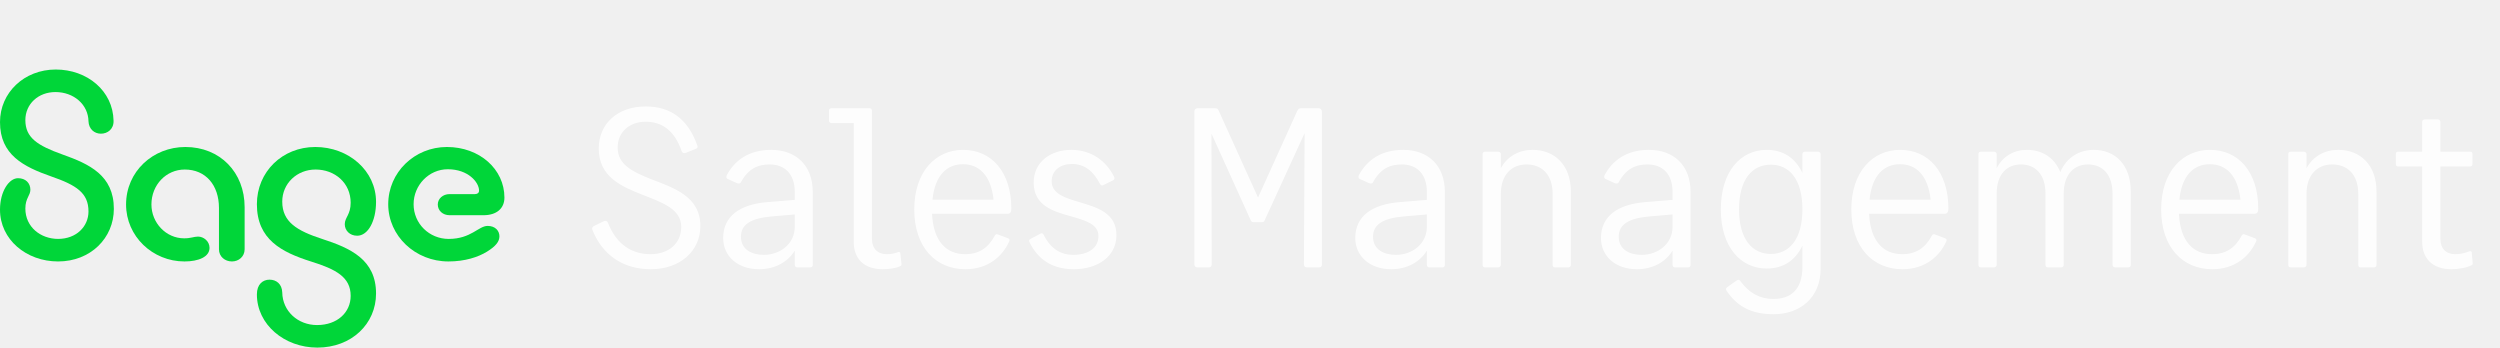
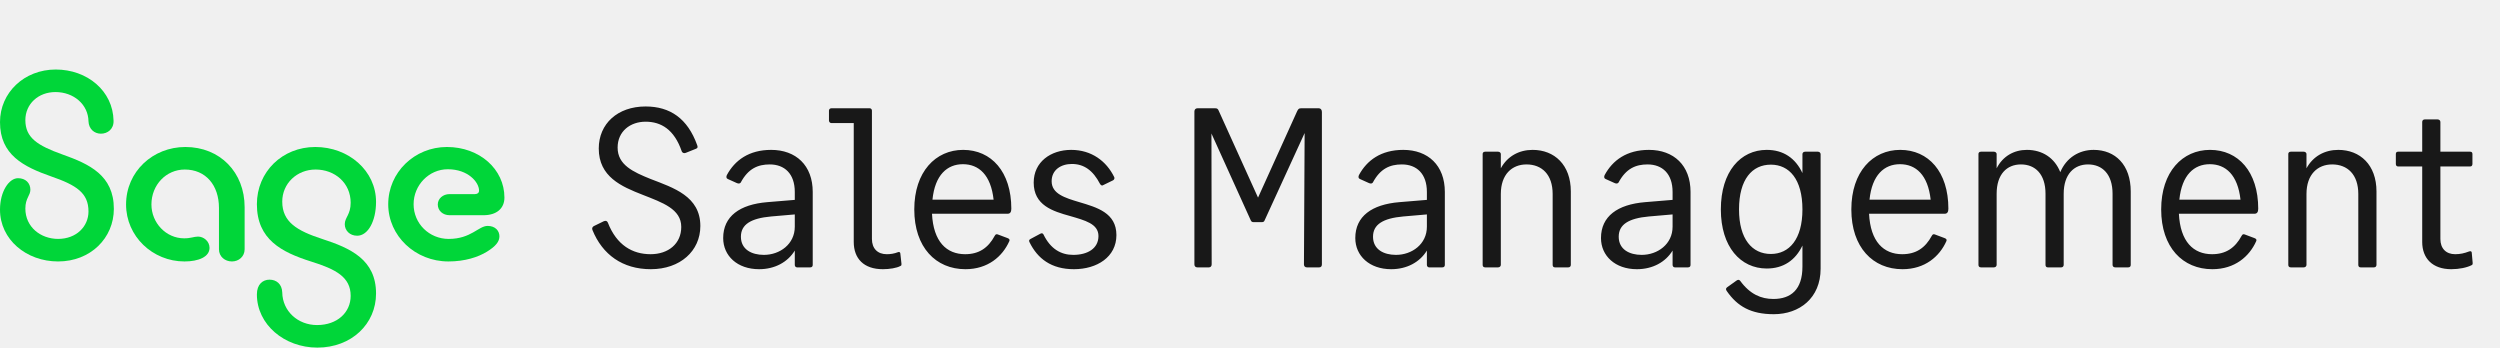
<svg xmlns="http://www.w3.org/2000/svg" viewBox="0 0 187 26" fill="none">
  <g clip-path="url(#clip0_8997_442)">
-     <path d="M48.68 20.136C46.572 20.136 45.059 19.048 44.311 17.195C44.26 17.059 44.328 16.957 44.43 16.906L45.161 16.549C45.314 16.481 45.416 16.532 45.467 16.651C46.13 18.351 47.32 19.014 48.663 19.014C49.989 19.014 50.958 18.232 50.958 16.974C50.958 15.631 49.547 15.155 48.085 14.577C46.47 13.948 44.787 13.217 44.787 11.109C44.787 9.256 46.198 7.964 48.289 7.964C50.125 7.964 51.434 8.865 52.148 10.854C52.199 10.99 52.199 11.075 52.063 11.126L51.298 11.432C51.179 11.483 51.043 11.449 50.992 11.313C50.431 9.681 49.445 9.103 48.289 9.103C47.15 9.103 46.198 9.817 46.198 11.041C46.198 12.333 47.354 12.86 48.663 13.387C50.38 14.05 52.386 14.679 52.386 16.906C52.386 18.776 50.873 20.136 48.68 20.136ZM56.781 20.136C55.148 20.136 54.094 19.133 54.094 17.807C54.094 16.175 55.336 15.291 57.392 15.121L59.45 14.951V14.356C59.45 12.996 58.684 12.299 57.58 12.299C56.696 12.299 55.965 12.605 55.404 13.659C55.336 13.744 55.233 13.744 55.114 13.693L54.434 13.387C54.316 13.336 54.316 13.217 54.367 13.098C54.962 11.993 56.016 11.211 57.681 11.211C59.535 11.211 60.792 12.367 60.792 14.356V19.813C60.792 19.915 60.742 20 60.605 20H59.62C59.517 20 59.45 19.915 59.45 19.813V18.742C58.922 19.609 57.953 20.136 56.781 20.136ZM55.42 17.705C55.42 18.657 56.219 19.065 57.138 19.065C58.328 19.065 59.45 18.266 59.45 16.957V16.039L57.681 16.192C56.169 16.328 55.42 16.787 55.42 17.705ZM66.036 20.136C64.608 20.136 63.86 19.337 63.86 18.096V9.205H62.177C62.092 9.205 62.007 9.12 62.007 9.018V8.27C62.007 8.168 62.092 8.1 62.177 8.1H65.067C65.152 8.1 65.22 8.185 65.22 8.27V17.875C65.22 18.589 65.645 19.014 66.325 19.014C66.597 19.014 66.869 18.98 67.175 18.861C67.277 18.81 67.345 18.895 67.345 18.963L67.43 19.728C67.43 19.796 67.447 19.864 67.345 19.898C67.073 20.051 66.529 20.136 66.036 20.136ZM75.375 15.988H69.714C69.816 18.079 70.802 19.014 72.196 19.014C73.216 19.014 73.913 18.555 74.406 17.637C74.474 17.501 74.559 17.501 74.678 17.552L75.358 17.807C75.511 17.858 75.545 17.943 75.494 18.045C74.984 19.184 73.896 20.136 72.213 20.136C70.003 20.136 68.388 18.504 68.388 15.665C68.388 12.843 69.986 11.211 72.043 11.211C74.151 11.211 75.647 12.843 75.647 15.614C75.647 15.852 75.562 15.988 75.375 15.988ZM72.026 12.282C70.853 12.282 69.935 13.081 69.748 14.934H74.321C74.117 13.081 73.216 12.282 72.026 12.282ZM80.125 11.211C81.655 11.211 82.76 12.061 83.338 13.234C83.389 13.319 83.355 13.438 83.253 13.489L82.522 13.846C82.437 13.914 82.352 13.863 82.284 13.761C81.757 12.741 81.077 12.265 80.176 12.265C79.36 12.265 78.663 12.707 78.663 13.557C78.663 14.492 79.649 14.798 80.737 15.121C82.046 15.512 83.508 15.92 83.508 17.586C83.508 19.218 82.063 20.136 80.329 20.136C78.629 20.136 77.609 19.337 77.014 18.13C76.963 18.028 76.946 17.943 77.082 17.875L77.813 17.484C77.898 17.433 78 17.433 78.051 17.535C78.578 18.623 79.36 19.065 80.278 19.065C81.349 19.065 82.165 18.589 82.165 17.654C82.165 16.736 81.145 16.481 80.04 16.158C78.748 15.801 77.32 15.359 77.32 13.659C77.32 12.112 78.595 11.211 80.125 11.211ZM90.633 19.779C90.633 19.915 90.548 20 90.429 20H89.562C89.426 20 89.341 19.915 89.341 19.779V8.338C89.341 8.185 89.443 8.1 89.562 8.1H90.905C91.058 8.1 91.109 8.151 91.177 8.321L94.101 14.781L97.025 8.321C97.11 8.151 97.161 8.1 97.314 8.1H98.657C98.776 8.1 98.878 8.202 98.878 8.372V19.779C98.878 19.915 98.81 20 98.674 20H97.756C97.62 20 97.535 19.915 97.535 19.779L97.586 9.953L94.594 16.481C94.56 16.583 94.492 16.617 94.373 16.617H93.778C93.659 16.617 93.608 16.583 93.557 16.481L90.616 9.987L90.633 19.779ZM104.062 20.136C102.43 20.136 101.376 19.133 101.376 17.807C101.376 16.175 102.617 15.291 104.674 15.121L106.731 14.951V14.356C106.731 12.996 105.966 12.299 104.861 12.299C103.977 12.299 103.246 12.605 102.685 13.659C102.617 13.744 102.515 13.744 102.396 13.693L101.716 13.387C101.597 13.336 101.597 13.217 101.648 13.098C102.243 11.993 103.297 11.211 104.963 11.211C106.816 11.211 108.074 12.367 108.074 14.356V19.813C108.074 19.915 108.023 20 107.887 20H106.901C106.799 20 106.731 19.915 106.731 19.813V18.742C106.204 19.609 105.235 20.136 104.062 20.136ZM102.702 17.705C102.702 18.657 103.501 19.065 104.419 19.065C105.609 19.065 106.731 18.266 106.731 16.957V16.039L104.963 16.192C103.45 16.328 102.702 16.787 102.702 17.705ZM111.089 20C110.953 20 110.902 19.915 110.902 19.813V11.517C110.902 11.432 110.953 11.347 111.089 11.347H112.058C112.177 11.347 112.262 11.432 112.262 11.517V12.588C112.755 11.687 113.622 11.211 114.642 11.211C116.274 11.211 117.498 12.333 117.498 14.322V19.813C117.498 19.915 117.43 20 117.311 20H116.308C116.189 20 116.138 19.915 116.138 19.813V14.509C116.138 13.047 115.322 12.299 114.183 12.299C113.095 12.299 112.262 13.047 112.262 14.509V19.813C112.262 19.915 112.177 20 112.058 20H111.089ZM122.44 20.136C120.808 20.136 119.754 19.133 119.754 17.807C119.754 16.175 120.995 15.291 123.052 15.121L125.109 14.951V14.356C125.109 12.996 124.344 12.299 123.239 12.299C122.355 12.299 121.624 12.605 121.063 13.659C120.995 13.744 120.893 13.744 120.774 13.693L120.094 13.387C119.975 13.336 119.975 13.217 120.026 13.098C120.621 11.993 121.675 11.211 123.341 11.211C125.194 11.211 126.452 12.367 126.452 14.356V19.813C126.452 19.915 126.401 20 126.265 20H125.279C125.177 20 125.109 19.915 125.109 19.813V18.742C124.582 19.609 123.613 20.136 122.44 20.136ZM121.08 17.705C121.08 18.657 121.879 19.065 122.797 19.065C123.987 19.065 125.109 18.266 125.109 16.957V16.039L123.341 16.192C121.828 16.328 121.08 16.787 121.08 17.705ZM132.153 20.085C130.198 20.085 128.719 18.47 128.719 15.665C128.719 12.826 130.198 11.211 132.153 11.211C133.394 11.211 134.295 11.823 134.822 12.945V11.534C134.822 11.432 134.89 11.347 135.026 11.347H135.978C136.097 11.347 136.182 11.432 136.182 11.534V20.102C136.182 22.295 134.601 23.502 132.68 23.502C130.98 23.502 129.96 22.924 129.161 21.768C129.093 21.666 129.076 21.581 129.178 21.496L129.892 20.986C129.994 20.918 130.079 20.901 130.164 21.003C130.895 22.006 131.728 22.363 132.646 22.363C133.955 22.363 134.822 21.666 134.822 19.949V18.368C134.295 19.473 133.394 20.085 132.153 20.085ZM132.459 18.997C133.836 18.997 134.822 17.892 134.822 15.665C134.822 13.404 133.836 12.316 132.459 12.316C131.065 12.316 130.079 13.404 130.079 15.665C130.079 17.892 131.065 18.997 132.459 18.997ZM145.467 15.988H139.806C139.908 18.079 140.894 19.014 142.288 19.014C143.308 19.014 144.005 18.555 144.498 17.637C144.566 17.501 144.651 17.501 144.77 17.552L145.45 17.807C145.603 17.858 145.637 17.943 145.586 18.045C145.076 19.184 143.988 20.136 142.305 20.136C140.095 20.136 138.48 18.504 138.48 15.665C138.48 12.843 140.078 11.211 142.135 11.211C144.243 11.211 145.739 12.843 145.739 15.614C145.739 15.852 145.654 15.988 145.467 15.988ZM142.118 12.282C140.945 12.282 140.027 13.081 139.84 14.934H144.413C144.209 13.081 143.308 12.282 142.118 12.282ZM148.176 20C148.04 20 147.989 19.915 147.989 19.813V11.517C147.989 11.432 148.04 11.347 148.176 11.347H149.145C149.264 11.347 149.349 11.432 149.349 11.517V12.588C149.808 11.687 150.641 11.211 151.61 11.211C152.766 11.211 153.684 11.806 154.109 12.877C154.568 11.789 155.52 11.211 156.608 11.211C158.223 11.211 159.379 12.333 159.379 14.322V19.813C159.379 19.915 159.328 20 159.192 20H158.223C158.087 20 158.019 19.915 158.019 19.813V14.492C158.019 13.03 157.254 12.299 156.183 12.299C155.146 12.299 154.364 13.03 154.364 14.492V19.813C154.364 19.915 154.296 20 154.177 20H153.174C153.055 20 153.004 19.915 153.004 19.813V14.492C153.004 13.03 152.239 12.299 151.168 12.299C150.114 12.299 149.349 13.03 149.349 14.492V19.813C149.349 19.915 149.264 20 149.145 20H148.176ZM168.643 15.988H162.982C163.084 18.079 164.07 19.014 165.464 19.014C166.484 19.014 167.181 18.555 167.674 17.637C167.742 17.501 167.827 17.501 167.946 17.552L168.626 17.807C168.779 17.858 168.813 17.943 168.762 18.045C168.252 19.184 167.164 20.136 165.481 20.136C163.271 20.136 161.656 18.504 161.656 15.665C161.656 12.843 163.254 11.211 165.311 11.211C167.419 11.211 168.915 12.843 168.915 15.614C168.915 15.852 168.83 15.988 168.643 15.988ZM165.294 12.282C164.121 12.282 163.203 13.081 163.016 14.934H167.589C167.385 13.081 166.484 12.282 165.294 12.282ZM171.352 20C171.216 20 171.165 19.915 171.165 19.813V11.517C171.165 11.432 171.216 11.347 171.352 11.347H172.321C172.44 11.347 172.525 11.432 172.525 11.517V12.588C173.018 11.687 173.885 11.211 174.905 11.211C176.537 11.211 177.761 12.333 177.761 14.322V19.813C177.761 19.915 177.693 20 177.574 20H176.571C176.452 20 176.401 19.915 176.401 19.813V14.509C176.401 13.047 175.585 12.299 174.446 12.299C173.358 12.299 172.525 13.047 172.525 14.509V19.813C172.525 19.915 172.44 20 172.321 20H171.352ZM183.357 20.136C181.963 20.136 181.181 19.337 181.181 18.096V12.452H179.379C179.277 12.452 179.209 12.384 179.209 12.265V11.517C179.209 11.398 179.277 11.347 179.379 11.347H181.181V9.12C181.181 9.018 181.249 8.933 181.368 8.933H182.337C182.456 8.933 182.541 9.018 182.541 9.12V11.347H184.768C184.87 11.347 184.938 11.398 184.938 11.517V12.265C184.938 12.384 184.87 12.452 184.768 12.452H182.541V17.875C182.541 18.589 182.966 19.014 183.646 19.014C184.02 19.014 184.326 18.946 184.683 18.81C184.802 18.759 184.887 18.81 184.887 18.895L184.955 19.66C184.955 19.728 184.972 19.779 184.887 19.83C184.53 20.017 183.935 20.136 183.357 20.136Z" fill="white" fill-opacity="0.898" />
+     <path d="M48.68 20.136C46.572 20.136 45.059 19.048 44.311 17.195C44.26 17.059 44.328 16.957 44.43 16.906L45.161 16.549C45.314 16.481 45.416 16.532 45.467 16.651C46.13 18.351 47.32 19.014 48.663 19.014C49.989 19.014 50.958 18.232 50.958 16.974C50.958 15.631 49.547 15.155 48.085 14.577C46.47 13.948 44.787 13.217 44.787 11.109C44.787 9.256 46.198 7.964 48.289 7.964C50.125 7.964 51.434 8.865 52.148 10.854C52.199 10.99 52.199 11.075 52.063 11.126L51.298 11.432C51.179 11.483 51.043 11.449 50.992 11.313C50.431 9.681 49.445 9.103 48.289 9.103C47.15 9.103 46.198 9.817 46.198 11.041C46.198 12.333 47.354 12.86 48.663 13.387C50.38 14.05 52.386 14.679 52.386 16.906C52.386 18.776 50.873 20.136 48.68 20.136ZM56.781 20.136C55.148 20.136 54.094 19.133 54.094 17.807C54.094 16.175 55.336 15.291 57.392 15.121L59.45 14.951V14.356C59.45 12.996 58.684 12.299 57.58 12.299C56.696 12.299 55.965 12.605 55.404 13.659C55.336 13.744 55.233 13.744 55.114 13.693L54.434 13.387C54.316 13.336 54.316 13.217 54.367 13.098C54.962 11.993 56.016 11.211 57.681 11.211C59.535 11.211 60.792 12.367 60.792 14.356V19.813C60.792 19.915 60.742 20 60.605 20H59.62C59.517 20 59.45 19.915 59.45 19.813V18.742C58.922 19.609 57.953 20.136 56.781 20.136ZM55.42 17.705C55.42 18.657 56.219 19.065 57.138 19.065C58.328 19.065 59.45 18.266 59.45 16.957V16.039L57.681 16.192C56.169 16.328 55.42 16.787 55.42 17.705ZM66.036 20.136C64.608 20.136 63.86 19.337 63.86 18.096V9.205H62.177C62.092 9.205 62.007 9.12 62.007 9.018V8.27C62.007 8.168 62.092 8.1 62.177 8.1H65.067C65.152 8.1 65.22 8.185 65.22 8.27V17.875C65.22 18.589 65.645 19.014 66.325 19.014C66.597 19.014 66.869 18.98 67.175 18.861C67.277 18.81 67.345 18.895 67.345 18.963L67.43 19.728C67.43 19.796 67.447 19.864 67.345 19.898C67.073 20.051 66.529 20.136 66.036 20.136ZM75.375 15.988H69.714C69.816 18.079 70.802 19.014 72.196 19.014C73.216 19.014 73.913 18.555 74.406 17.637C74.474 17.501 74.559 17.501 74.678 17.552L75.358 17.807C75.511 17.858 75.545 17.943 75.494 18.045C74.984 19.184 73.896 20.136 72.213 20.136C70.003 20.136 68.388 18.504 68.388 15.665C68.388 12.843 69.986 11.211 72.043 11.211C74.151 11.211 75.647 12.843 75.647 15.614C75.647 15.852 75.562 15.988 75.375 15.988ZM72.026 12.282C70.853 12.282 69.935 13.081 69.748 14.934H74.321C74.117 13.081 73.216 12.282 72.026 12.282ZM80.125 11.211C81.655 11.211 82.76 12.061 83.338 13.234C83.389 13.319 83.355 13.438 83.253 13.489L82.522 13.846C82.437 13.914 82.352 13.863 82.284 13.761C81.757 12.741 81.077 12.265 80.176 12.265C79.36 12.265 78.663 12.707 78.663 13.557C78.663 14.492 79.649 14.798 80.737 15.121C82.046 15.512 83.508 15.92 83.508 17.586C83.508 19.218 82.063 20.136 80.329 20.136C78.629 20.136 77.609 19.337 77.014 18.13C76.963 18.028 76.946 17.943 77.082 17.875L77.813 17.484C77.898 17.433 78 17.433 78.051 17.535C78.578 18.623 79.36 19.065 80.278 19.065C81.349 19.065 82.165 18.589 82.165 17.654C82.165 16.736 81.145 16.481 80.04 16.158C78.748 15.801 77.32 15.359 77.32 13.659C77.32 12.112 78.595 11.211 80.125 11.211ZM90.633 19.779C90.633 19.915 90.548 20 90.429 20H89.562C89.426 20 89.341 19.915 89.341 19.779V8.338C89.341 8.185 89.443 8.1 89.562 8.1H90.905C91.058 8.1 91.109 8.151 91.177 8.321L94.101 14.781L97.025 8.321C97.11 8.151 97.161 8.1 97.314 8.1H98.657C98.776 8.1 98.878 8.202 98.878 8.372V19.779C98.878 19.915 98.81 20 98.674 20H97.756C97.62 20 97.535 19.915 97.535 19.779L97.586 9.953L94.594 16.481C94.56 16.583 94.492 16.617 94.373 16.617H93.778C93.659 16.617 93.608 16.583 93.557 16.481L90.616 9.987L90.633 19.779ZM104.062 20.136C102.43 20.136 101.376 19.133 101.376 17.807C101.376 16.175 102.617 15.291 104.674 15.121L106.731 14.951V14.356C106.731 12.996 105.966 12.299 104.861 12.299C103.977 12.299 103.246 12.605 102.685 13.659C102.617 13.744 102.515 13.744 102.396 13.693L101.716 13.387C101.597 13.336 101.597 13.217 101.648 13.098C102.243 11.993 103.297 11.211 104.963 11.211C106.816 11.211 108.074 12.367 108.074 14.356V19.813C108.074 19.915 108.023 20 107.887 20H106.901C106.799 20 106.731 19.915 106.731 19.813V18.742C106.204 19.609 105.235 20.136 104.062 20.136ZM102.702 17.705C102.702 18.657 103.501 19.065 104.419 19.065C105.609 19.065 106.731 18.266 106.731 16.957V16.039L104.963 16.192C103.45 16.328 102.702 16.787 102.702 17.705ZM111.089 20C110.953 20 110.902 19.915 110.902 19.813V11.517C110.902 11.432 110.953 11.347 111.089 11.347H112.058C112.177 11.347 112.262 11.432 112.262 11.517V12.588C112.755 11.687 113.622 11.211 114.642 11.211C116.274 11.211 117.498 12.333 117.498 14.322V19.813C117.498 19.915 117.43 20 117.311 20H116.308C116.189 20 116.138 19.915 116.138 19.813V14.509C116.138 13.047 115.322 12.299 114.183 12.299C113.095 12.299 112.262 13.047 112.262 14.509V19.813C112.262 19.915 112.177 20 112.058 20H111.089ZM122.44 20.136C120.808 20.136 119.754 19.133 119.754 17.807C119.754 16.175 120.995 15.291 123.052 15.121L125.109 14.951V14.356C125.109 12.996 124.344 12.299 123.239 12.299C122.355 12.299 121.624 12.605 121.063 13.659C120.995 13.744 120.893 13.744 120.774 13.693L120.094 13.387C119.975 13.336 119.975 13.217 120.026 13.098C120.621 11.993 121.675 11.211 123.341 11.211C125.194 11.211 126.452 12.367 126.452 14.356V19.813C126.452 19.915 126.401 20 126.265 20H125.279C125.177 20 125.109 19.915 125.109 19.813V18.742C124.582 19.609 123.613 20.136 122.44 20.136ZM121.08 17.705C121.08 18.657 121.879 19.065 122.797 19.065C123.987 19.065 125.109 18.266 125.109 16.957V16.039L123.341 16.192C121.828 16.328 121.08 16.787 121.08 17.705ZM132.153 20.085C130.198 20.085 128.719 18.47 128.719 15.665C128.719 12.826 130.198 11.211 132.153 11.211C133.394 11.211 134.295 11.823 134.822 12.945V11.534C134.822 11.432 134.89 11.347 135.026 11.347H135.978C136.097 11.347 136.182 11.432 136.182 11.534V20.102C136.182 22.295 134.601 23.502 132.68 23.502C130.98 23.502 129.96 22.924 129.161 21.768C129.093 21.666 129.076 21.581 129.178 21.496L129.892 20.986C129.994 20.918 130.079 20.901 130.164 21.003C130.895 22.006 131.728 22.363 132.646 22.363C133.955 22.363 134.822 21.666 134.822 19.949V18.368C134.295 19.473 133.394 20.085 132.153 20.085ZM132.459 18.997C133.836 18.997 134.822 17.892 134.822 15.665C134.822 13.404 133.836 12.316 132.459 12.316C131.065 12.316 130.079 13.404 130.079 15.665C130.079 17.892 131.065 18.997 132.459 18.997ZM145.467 15.988H139.806C139.908 18.079 140.894 19.014 142.288 19.014C143.308 19.014 144.005 18.555 144.498 17.637C144.566 17.501 144.651 17.501 144.77 17.552L145.45 17.807C145.603 17.858 145.637 17.943 145.586 18.045C145.076 19.184 143.988 20.136 142.305 20.136C140.095 20.136 138.48 18.504 138.48 15.665C138.48 12.843 140.078 11.211 142.135 11.211C144.243 11.211 145.739 12.843 145.739 15.614C145.739 15.852 145.654 15.988 145.467 15.988ZM142.118 12.282C140.945 12.282 140.027 13.081 139.84 14.934H144.413C144.209 13.081 143.308 12.282 142.118 12.282ZM148.176 20C148.04 20 147.989 19.915 147.989 19.813V11.517C147.989 11.432 148.04 11.347 148.176 11.347H149.145C149.264 11.347 149.349 11.432 149.349 11.517V12.588C149.808 11.687 150.641 11.211 151.61 11.211C152.766 11.211 153.684 11.806 154.109 12.877C154.568 11.789 155.52 11.211 156.608 11.211C158.223 11.211 159.379 12.333 159.379 14.322V19.813C159.379 19.915 159.328 20 159.192 20H158.223C158.087 20 158.019 19.915 158.019 19.813V14.492C158.019 13.03 157.254 12.299 156.183 12.299C155.146 12.299 154.364 13.03 154.364 14.492V19.813C154.364 19.915 154.296 20 154.177 20H153.174C153.055 20 153.004 19.915 153.004 19.813V14.492C153.004 13.03 152.239 12.299 151.168 12.299C150.114 12.299 149.349 13.03 149.349 14.492V19.813C149.349 19.915 149.264 20 149.145 20H148.176ZM168.643 15.988H162.982C163.084 18.079 164.07 19.014 165.464 19.014C166.484 19.014 167.181 18.555 167.674 17.637C167.742 17.501 167.827 17.501 167.946 17.552L168.626 17.807C168.779 17.858 168.813 17.943 168.762 18.045C168.252 19.184 167.164 20.136 165.481 20.136C163.271 20.136 161.656 18.504 161.656 15.665C161.656 12.843 163.254 11.211 165.311 11.211C167.419 11.211 168.915 12.843 168.915 15.614C168.915 15.852 168.83 15.988 168.643 15.988ZM165.294 12.282C164.121 12.282 163.203 13.081 163.016 14.934H167.589C167.385 13.081 166.484 12.282 165.294 12.282ZM171.352 20C171.216 20 171.165 19.915 171.165 19.813V11.517C171.165 11.432 171.216 11.347 171.352 11.347H172.321C172.44 11.347 172.525 11.432 172.525 11.517V12.588C173.018 11.687 173.885 11.211 174.905 11.211C176.537 11.211 177.761 12.333 177.761 14.322V19.813C177.761 19.915 177.693 20 177.574 20H176.571C176.452 20 176.401 19.915 176.401 19.813V14.509C176.401 13.047 175.585 12.299 174.446 12.299C173.358 12.299 172.525 13.047 172.525 14.509V19.813C172.525 19.915 172.44 20 172.321 20H171.352ZM183.357 20.136C181.963 20.136 181.181 19.337 181.181 18.096V12.452H179.379C179.277 12.452 179.209 12.384 179.209 12.265V11.517C179.209 11.398 179.277 11.347 179.379 11.347H181.181V9.12C181.181 9.018 181.249 8.933 181.368 8.933H182.337C182.456 8.933 182.541 9.018 182.541 9.12V11.347H184.768C184.87 11.347 184.938 11.398 184.938 11.517V12.265C184.938 12.384 184.87 12.452 184.768 12.452H182.541V17.875C182.541 18.589 182.966 19.014 183.646 19.014C184.02 19.014 184.326 18.946 184.683 18.81C184.802 18.759 184.887 18.81 184.887 18.895L184.955 19.66C184.955 19.728 184.972 19.779 184.887 19.83C184.53 20.017 183.935 20.136 183.357 20.136Z" fill-opacity="0.898" fill="black" />
    <path d="M4.169 5.2C6.53 5.2 8.45 6.8 8.494 9.027C8.516 9.654 8.053 10 7.545 10C7.06 10 6.641 9.654 6.619 9.07C6.596 7.816 5.516 6.886 4.147 6.886C2.868 6.886 1.897 7.773 1.897 8.984C1.897 10.303 2.802 10.886 4.677 11.557C6.684 12.27 8.516 13.113 8.516 15.621C8.516 17.805 6.773 19.557 4.346 19.557C1.964 19.557 0 17.913 0 15.686C0 14.303 0.684 13.329 1.346 13.329C1.919 13.329 2.272 13.697 2.272 14.194C2.272 14.627 1.897 14.821 1.897 15.6C1.897 16.984 3.044 17.87 4.346 17.87C5.714 17.87 6.619 16.94 6.619 15.816C6.619 14.432 5.714 13.849 3.839 13.2C1.743 12.465 0 11.578 0 9.135C0 6.93 1.809 5.2 4.169 5.2Z" fill="#00D639" />
    <path d="M13.798 19.557C11.415 19.557 9.43 17.676 9.43 15.297C9.43 12.832 11.437 10.995 13.864 10.995C16.467 10.995 18.298 12.898 18.298 15.492V18.649C18.298 19.189 17.857 19.557 17.35 19.557C16.82 19.557 16.379 19.189 16.379 18.649V15.557C16.379 13.848 15.386 12.681 13.82 12.681C12.43 12.681 11.327 13.827 11.327 15.297C11.327 16.659 12.408 17.827 13.776 17.827C14.284 17.827 14.504 17.697 14.813 17.697C15.232 17.697 15.673 18.043 15.673 18.54C15.673 19.211 14.856 19.557 13.798 19.557Z" fill="#00D639" />
    <path d="M23.738 26C21.266 26 19.215 24.27 19.215 22.022C19.215 21.265 19.656 20.919 20.163 20.919C20.671 20.919 21.09 21.244 21.112 21.87C21.134 23.276 22.281 24.314 23.715 24.314C25.238 24.314 26.23 23.362 26.23 22.13C26.23 20.724 25.127 20.14 23.252 19.556C21.068 18.864 19.215 17.913 19.215 15.275C19.215 12.854 21.112 10.995 23.583 10.995C26.076 10.995 28.128 12.768 28.128 15.103C28.128 16.53 27.532 17.632 26.716 17.632C26.164 17.632 25.789 17.243 25.789 16.768C25.789 16.27 26.23 16.054 26.23 15.168C26.23 13.676 25.039 12.681 23.605 12.681C22.215 12.681 21.112 13.719 21.112 15.082C21.112 16.616 22.237 17.265 24.09 17.871C26.23 18.563 28.128 19.427 28.128 21.957C28.128 24.227 26.297 26 23.738 26Z" fill="#00D639" />
    <path d="M33.54 19.557C31.069 19.557 29.039 17.654 29.039 15.276C29.039 12.898 31.003 10.995 33.429 10.995C35.878 10.995 37.731 12.66 37.731 14.779C37.731 15.601 37.136 16.098 36.165 16.098H33.628C33.121 16.098 32.746 15.752 32.746 15.298C32.746 14.865 33.121 14.519 33.628 14.519H35.526C35.702 14.519 35.834 14.432 35.834 14.26C35.834 13.633 35.018 12.66 33.496 12.66C32.084 12.66 30.937 13.849 30.937 15.276C30.937 16.725 32.106 17.871 33.562 17.871C35.239 17.871 35.791 16.898 36.475 16.898C37.048 16.898 37.357 17.265 37.357 17.676C37.357 18.065 37.092 18.411 36.43 18.822C35.768 19.232 34.775 19.557 33.54 19.557Z" fill="#00D639" />
  </g>
  <defs>
    <clipPath id="clip0_8997_442">
      <rect width="187" height="26" fill="white" />
    </clipPath>
  </defs>
</svg>
